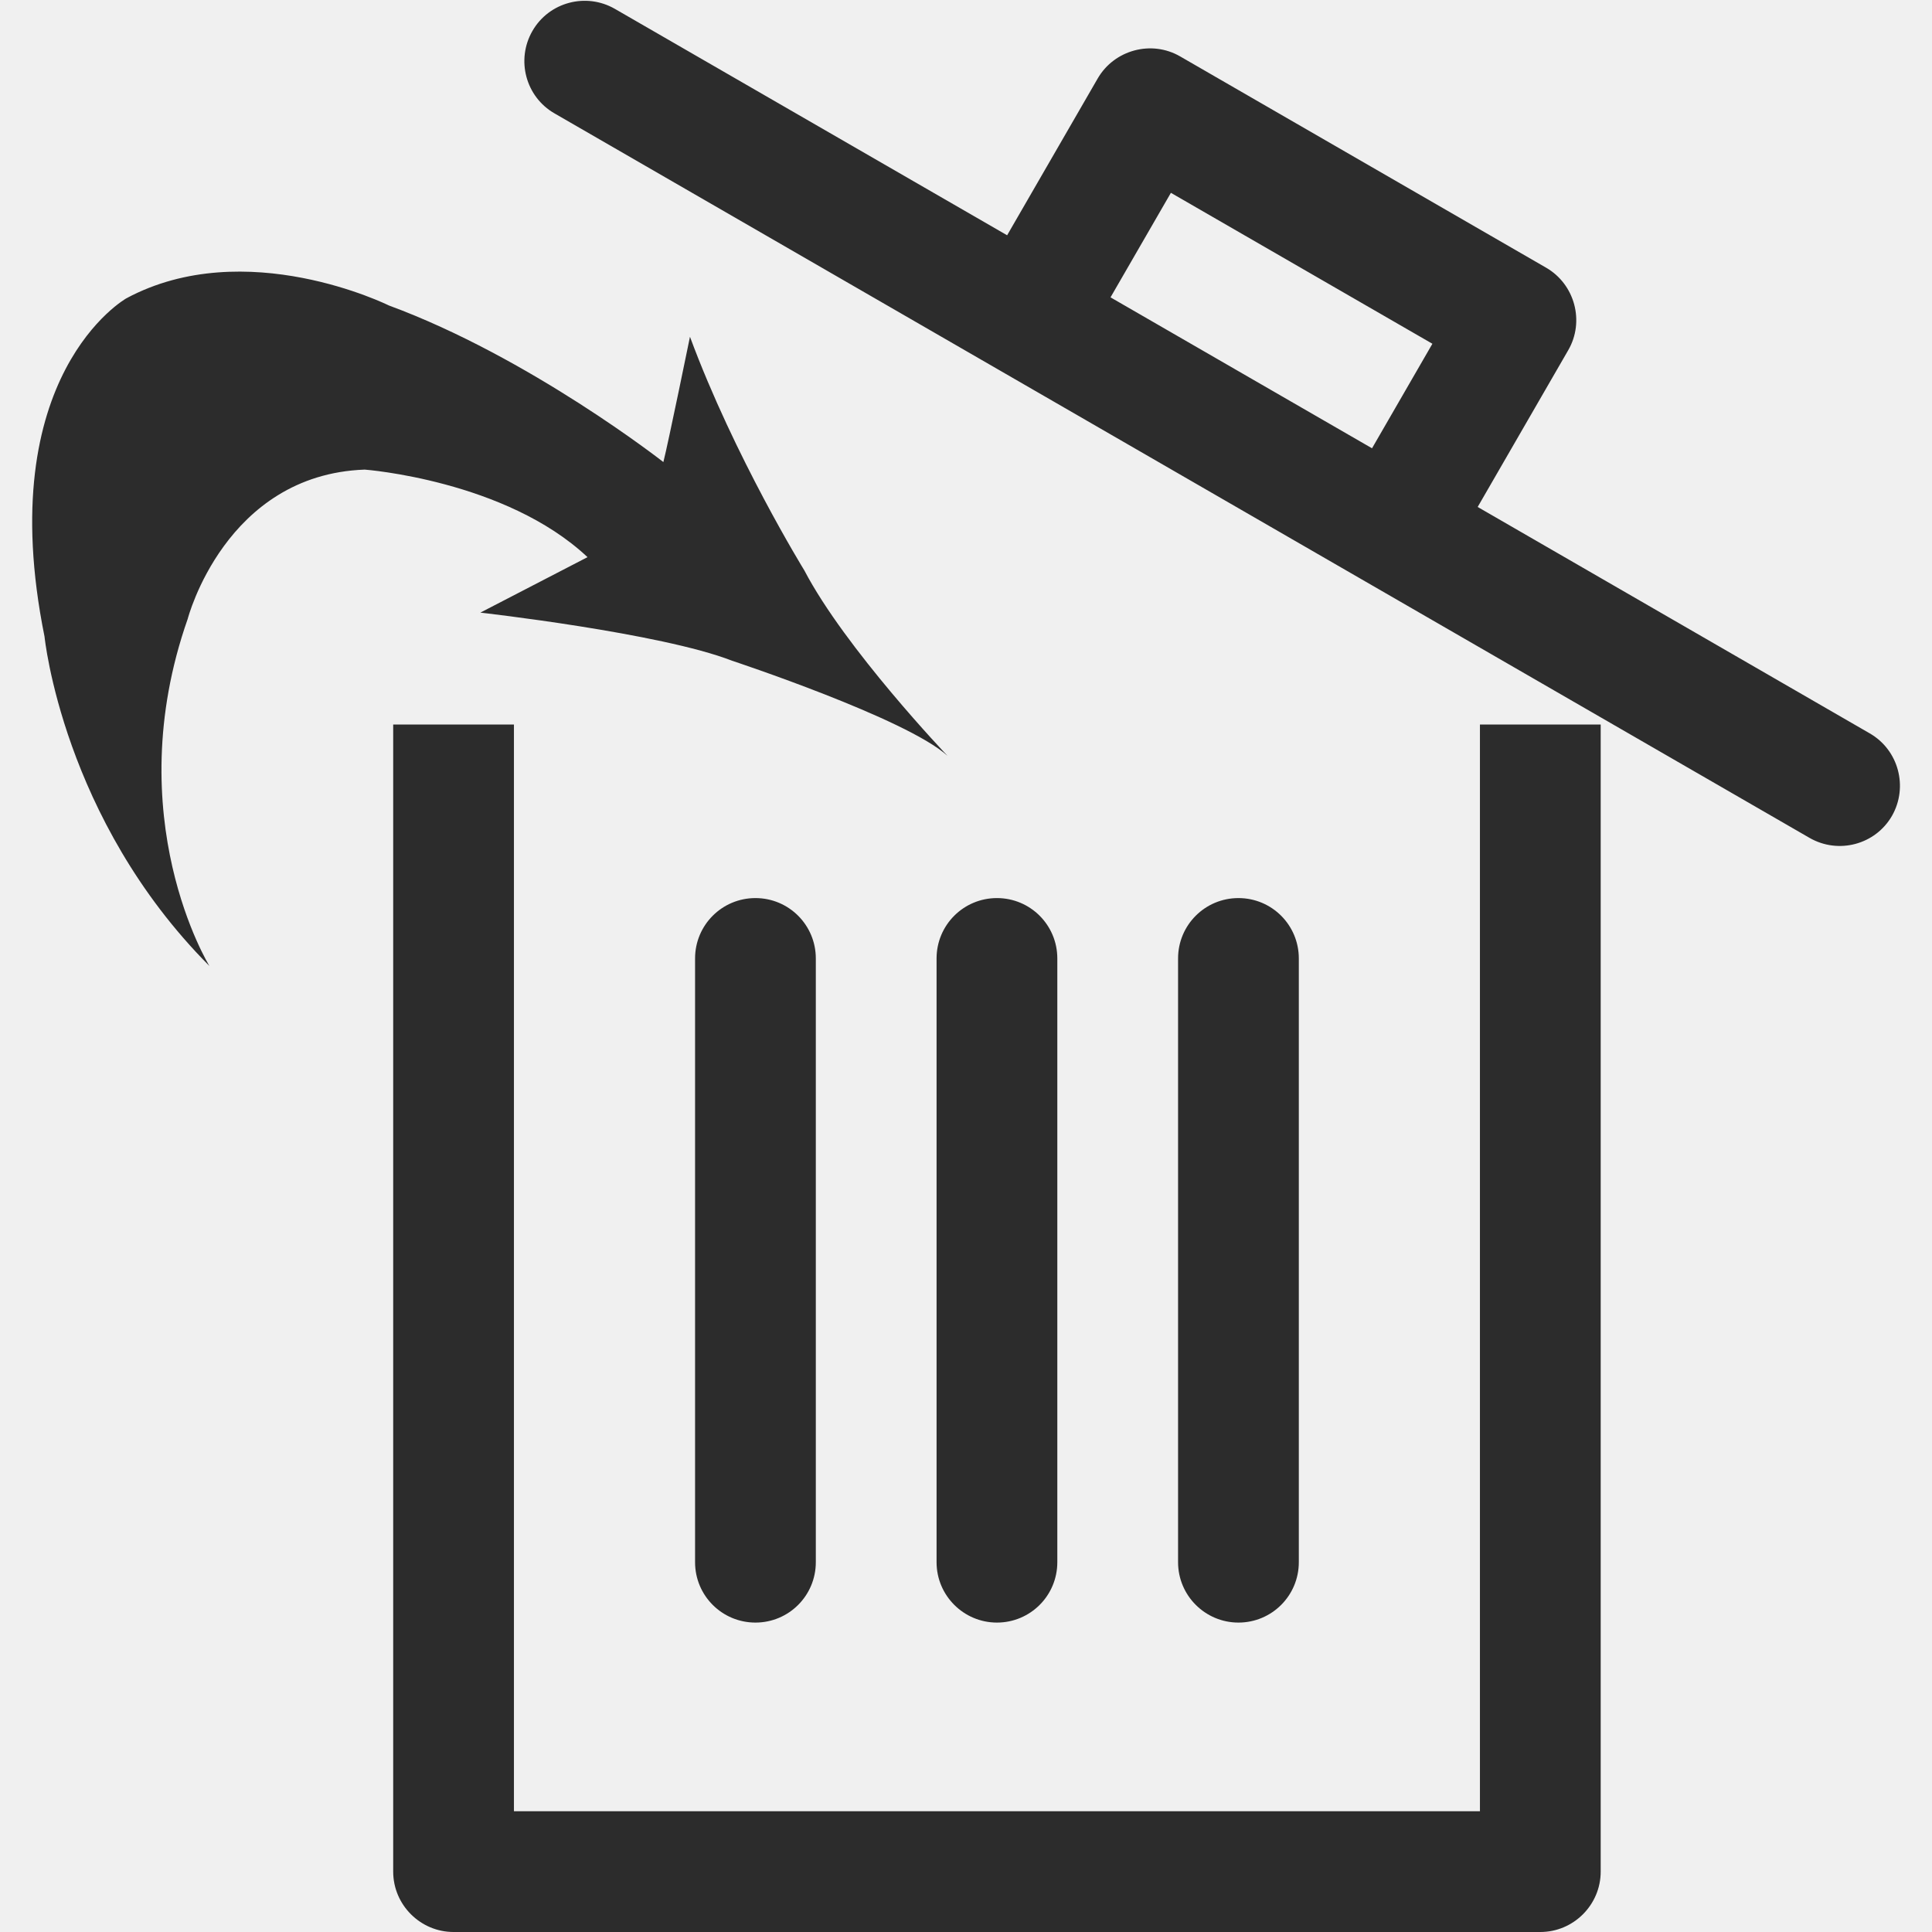
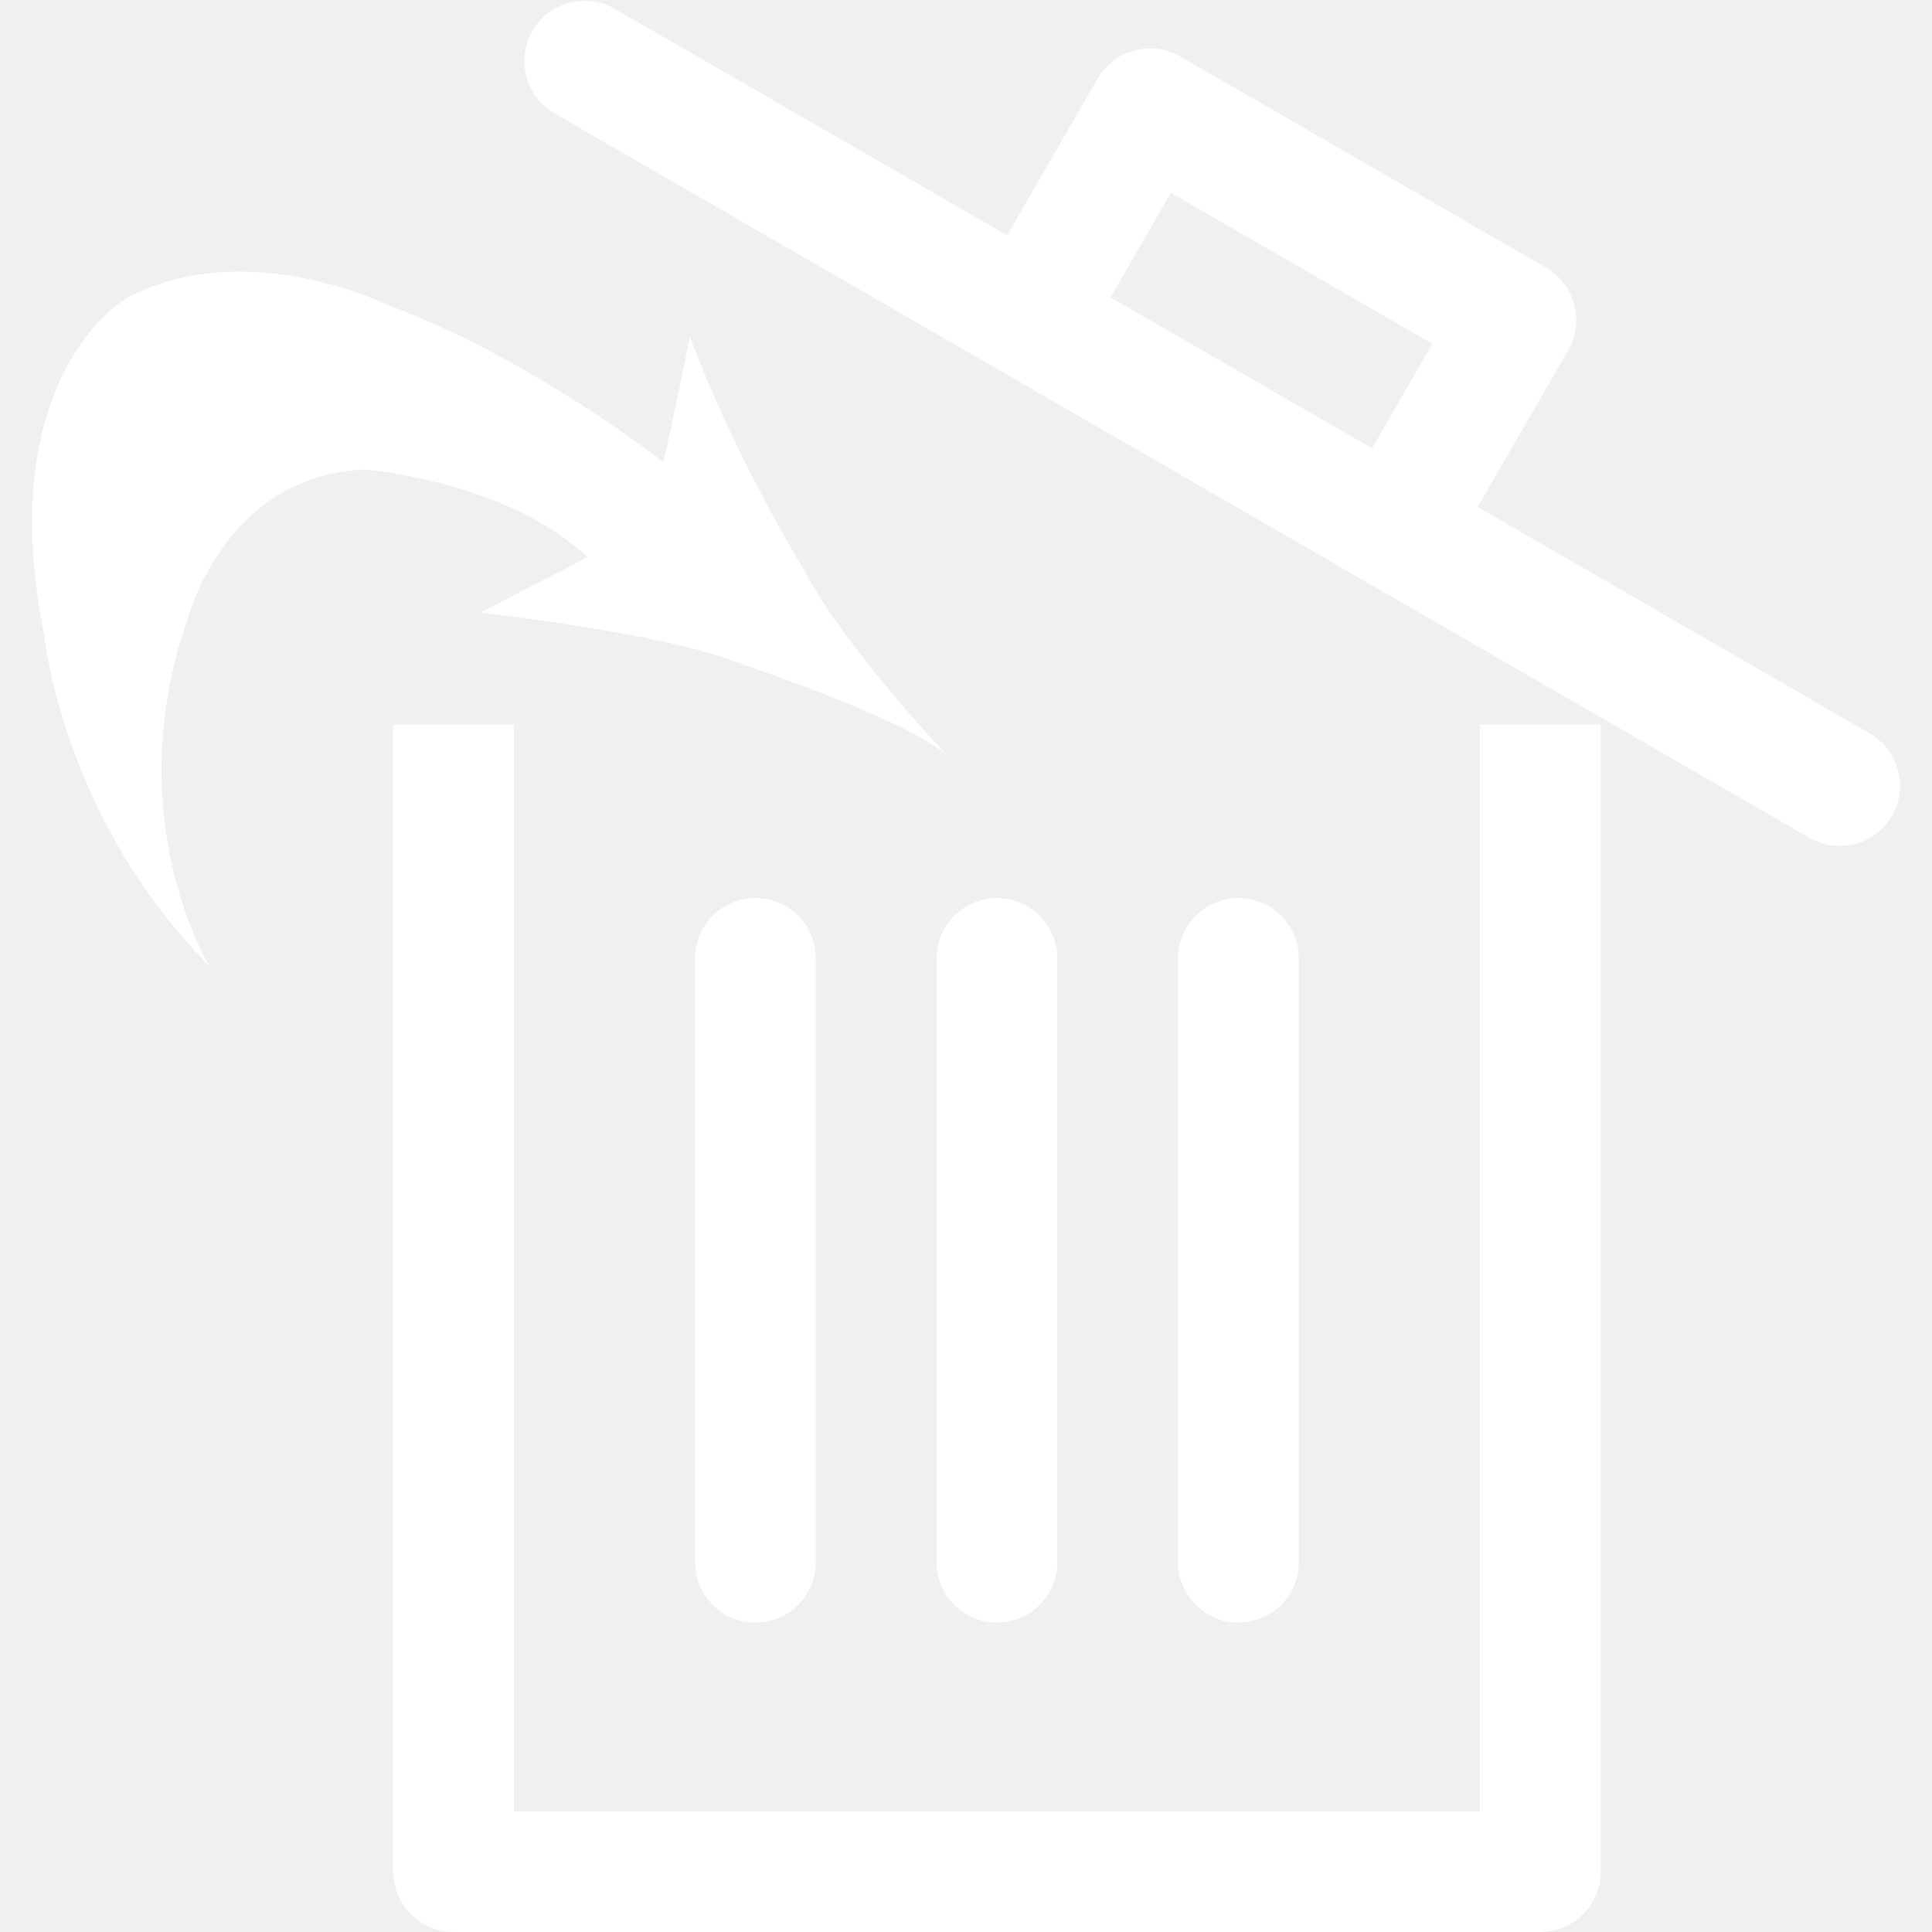
<svg xmlns="http://www.w3.org/2000/svg" t="1725281932240" class="icon" viewBox="0 0 1024 1024" version="1.1" p-id="22689" width="16" height="16">
-   <path d="M784.4 960h-512V384h-64v608c0 17.6 14.4 32 32 32h576c17.6 0 32-14.4 32-32V384h-64v576z" fill="#2c2c2c" p-id="22690" />
-   <path d="M400.4 476c-17.7 0-32 14.3-32 32v320c0 17.7 14.3 32 32 32s32-14.3 32-32V508c0-17.7-14.3-32-32-32zM528.4 860c17.7 0 32-14.3 32-32V508c0-17.7-14.3-32-32-32s-32 14.3-32 32v320c0 17.7 14.4 32 32 32zM656.4 860c17.7 0 32-14.3 32-32V508c0-17.7-14.3-32-32-32s-32 14.3-32 32v320c0 17.7 14.4 32 32 32zM991 388.7l-207.8-120 48-83.1c8.8-15.2 3.5-34.9-11.7-43.7l-194-112c-15.2-8.8-34.9-3.5-43.7 11.7l-48 83.1-207.9-120c-15.3-8.8-34.9-3.6-43.7 11.7-8.8 15.3-3.6 34.9 11.7 43.7l235.6 136 194 112 235.6 136c15.3 8.8 34.9 3.6 43.7-11.7 8.7-15.3 3.5-34.9-11.8-43.7zM727.2 237.6l-138.6-80 32-55.4 138.6 80-32 55.4zM254.6 324.7s95.7 10.8 133.4 25.5c0 0 92.5 30.6 114.2 50.4 0 0-54.2-56.8-75.9-98.3 0 0-37-60-60.6-123.8 0 0-11.5 56.2-14.1 66.4 0 0-70.8-55.5-145.5-83 0 0-75.9-37.7-139.1-3.8 0 0-71.5 40.2-43.4 179.3 0 0 9.6 96.5 87.4 174.6 0 0-48.5-78.6-11.5-184 0 0 19.8-76.4 93.8-79.1 0 0 74.7 5.6 118.1 46.4l-56.8 29.4z" fill="#2c2c2c" p-id="22691" />
+   <path d="M784.4 960h-512V384h-64v608c0 17.6 14.4 32 32 32h576c17.6 0 32-14.4 32-32V384h-64v576z" fill="#ffffff" p-id="22690" />
+   <path d="M400.4 476c-17.7 0-32 14.3-32 32v320c0 17.7 14.3 32 32 32s32-14.3 32-32V508c0-17.7-14.3-32-32-32zM528.4 860c17.7 0 32-14.3 32-32V508c0-17.7-14.3-32-32-32s-32 14.3-32 32v320c0 17.7 14.4 32 32 32zM656.4 860c17.7 0 32-14.3 32-32V508c0-17.7-14.3-32-32-32s-32 14.3-32 32v320c0 17.7 14.4 32 32 32zM991 388.7l-207.8-120 48-83.1c8.8-15.2 3.5-34.9-11.7-43.7l-194-112c-15.2-8.8-34.9-3.5-43.7 11.7l-48 83.1-207.9-120c-15.3-8.8-34.9-3.6-43.7 11.7-8.8 15.3-3.6 34.9 11.7 43.7l235.6 136 194 112 235.6 136c15.3 8.8 34.9 3.6 43.7-11.7 8.7-15.3 3.5-34.9-11.8-43.7zM727.2 237.6l-138.6-80 32-55.4 138.6 80-32 55.4zM254.6 324.7s95.7 10.8 133.4 25.5c0 0 92.5 30.6 114.2 50.4 0 0-54.2-56.8-75.9-98.3 0 0-37-60-60.6-123.8 0 0-11.5 56.2-14.1 66.4 0 0-70.8-55.5-145.5-83 0 0-75.9-37.7-139.1-3.8 0 0-71.5 40.2-43.4 179.3 0 0 9.6 96.5 87.4 174.6 0 0-48.5-78.6-11.5-184 0 0 19.8-76.4 93.8-79.1 0 0 74.7 5.6 118.1 46.4l-56.8 29.4z" fill="#ffffff" p-id="22691" />
</svg>
